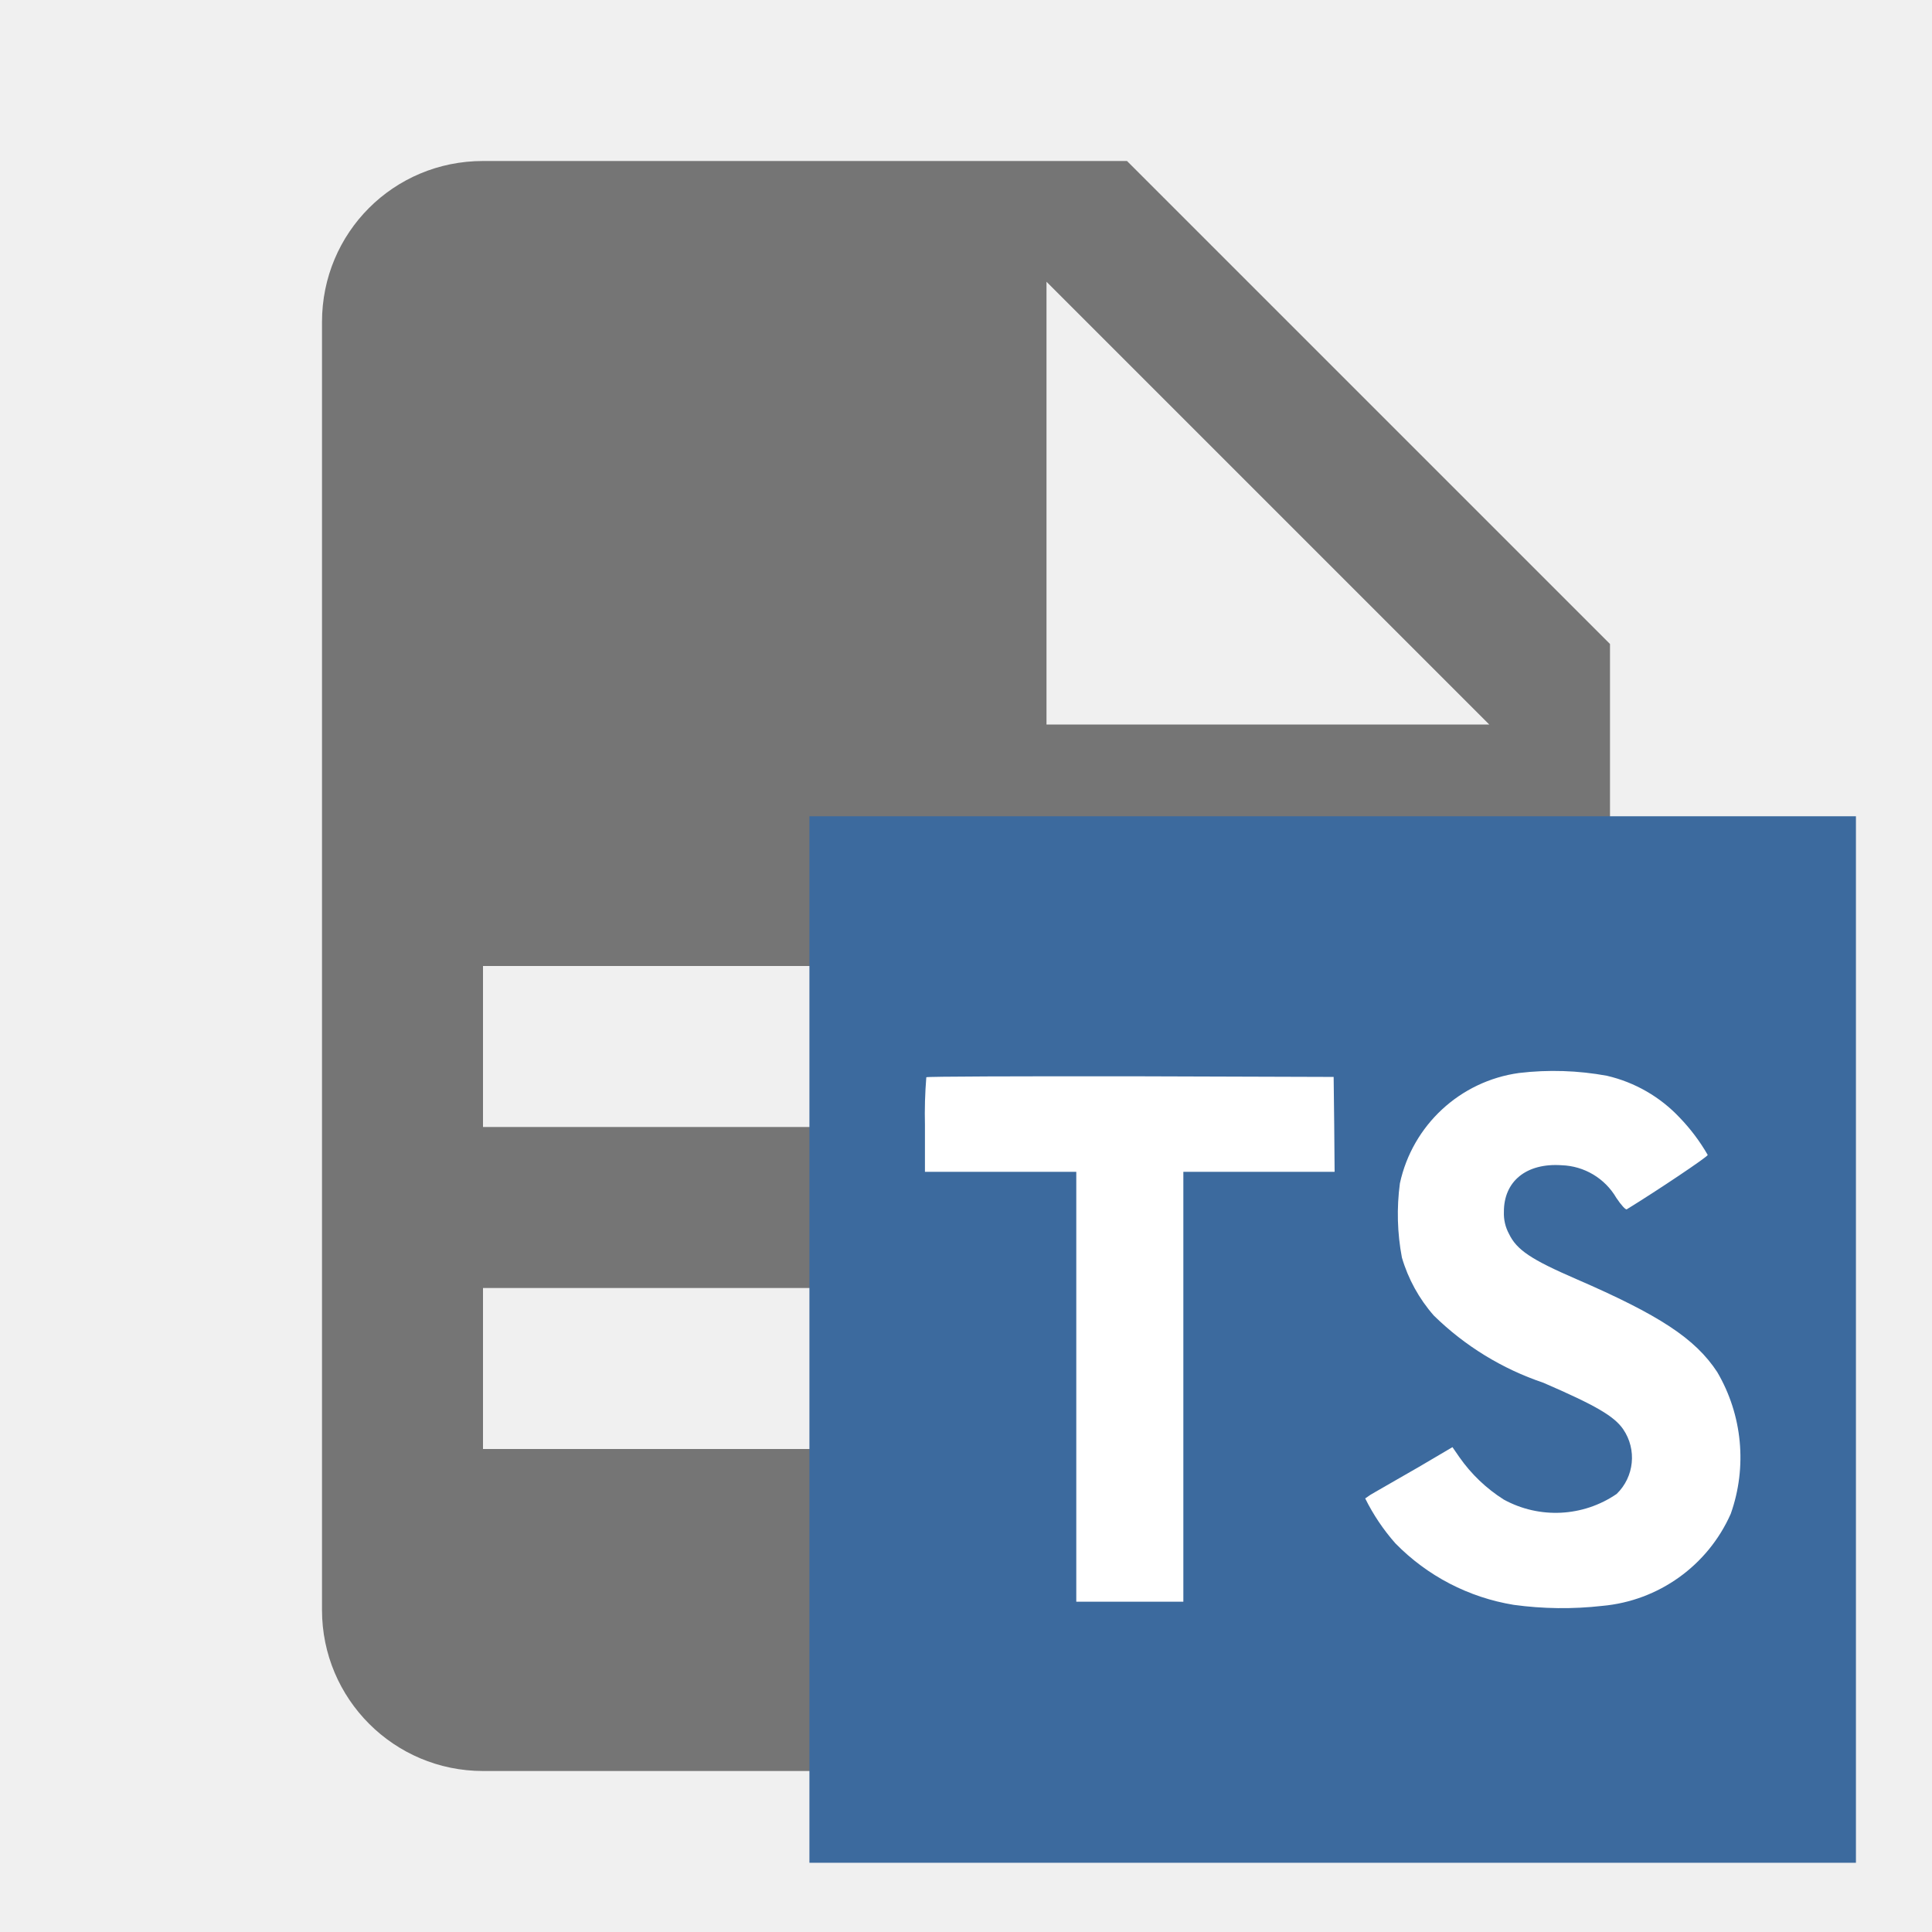
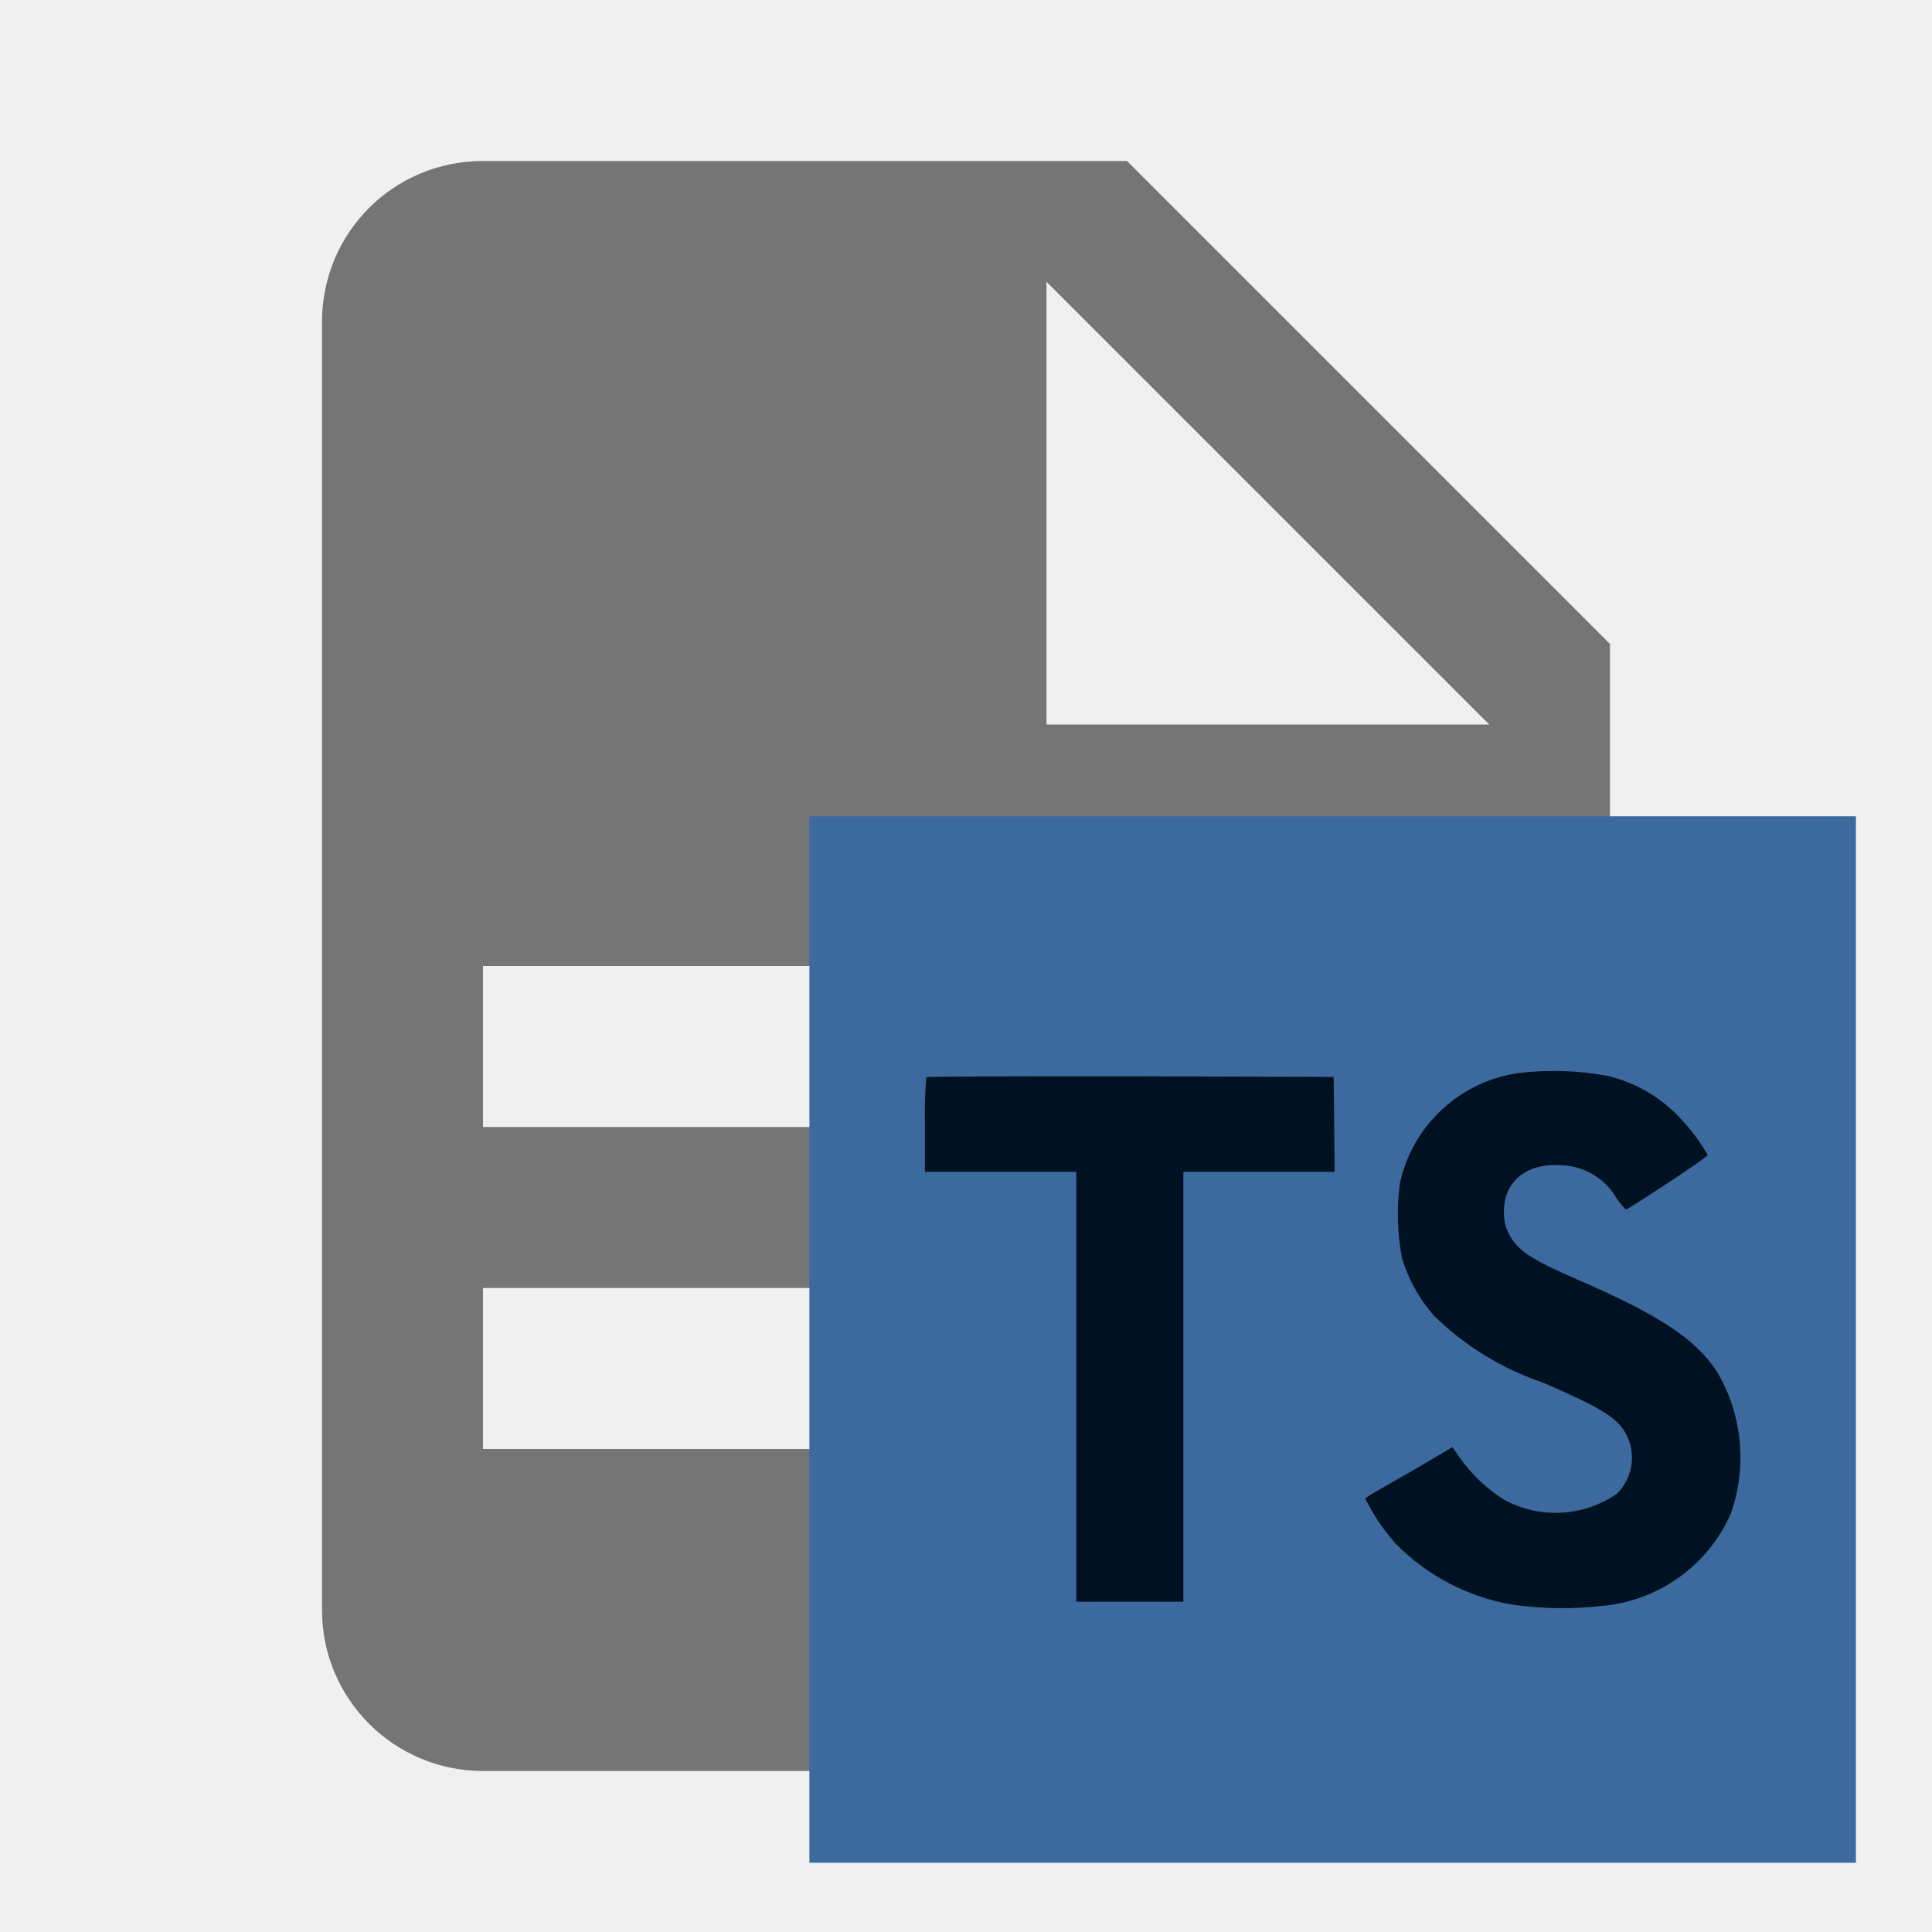
<svg xmlns="http://www.w3.org/2000/svg" filter="url(#saturation)" version="1.0" viewBox="0 0 24 24">
  <path d="M13 9h5.5L13 3.5V9M6 2h8l6 6v12a2 2 0 0 1-2 2H6a2 2 0 0 1-2-2V4c0-1.11.89-2 2-2m9 16v-2H6v2h9m3-4v-2H6v2h12z" fill="#757575" />
  <path fill="#3c6a9e" d="M10.055 10.14h13v13h-13z" />
-   <path d="M19.963 13.364a1.798 1.798 0 0 1 .903.52 2.379 2.379 0 0 1 .348.463c.004.02-.624.441-1.005.675-.014.01-.069-.05-.13-.141a.818.818 0 0 0-.68-.406c-.437-.03-.72.199-.717.582a.527.527 0 0 0 .063.27c.096.2.275.319.836.562 1.033.448 1.477.738 1.751 1.155a2.096 2.096 0 0 1 .168 1.761 1.935 1.935 0 0 1-1.597 1.144 4.428 4.428 0 0 1-1.099-.013 2.653 2.653 0 0 1-1.47-.764 2.55 2.55 0 0 1-.375-.558 1.079 1.079 0 0 1 .132-.084l.536-.308.416-.245.087.126a1.938 1.938 0 0 0 .55.525 1.341 1.341 0 0 0 1.403-.07.627.627 0 0 0 .081-.803c-.111-.162-.34-.296-.992-.578a3.575 3.575 0 0 1-1.36-.834 1.903 1.903 0 0 1-.397-.721 2.89 2.89 0 0 1-.025-.922 1.76 1.76 0 0 1 1.48-1.371 3.656 3.656 0 0 1 1.094.035zm-3.389.601.005.592H14.7v5.34H13.37v-5.34H11.49v-.579a5.682 5.682 0 0 1 .017-.596c.006-.01 1.15-.013 2.537-.012l2.523.008z" fill="#fff" />
+   <path fill="#001122" d="M19.963 13.364a1.798 1.798 0 0 1 .903.52 2.379 2.379 0 0 1 .348.463c.004.02-.624.441-1.005.675-.014.01-.069-.05-.13-.141a.818.818 0 0 0-.68-.406c-.437-.03-.72.199-.717.582a.527.527 0 0 0 .063.27c.096.2.275.319.836.562 1.033.448 1.477.738 1.751 1.155a2.096 2.096 0 0 1 .168 1.761 1.935 1.935 0 0 1-1.597 1.144 4.428 4.428 0 0 1-1.099-.013 2.653 2.653 0 0 1-1.47-.764 2.55 2.55 0 0 1-.375-.558 1.079 1.079 0 0 1 .132-.084l.536-.308.416-.245.087.126a1.938 1.938 0 0 0 .55.525 1.341 1.341 0 0 0 1.403-.07.627.627 0 0 0 .081-.803c-.111-.162-.34-.296-.992-.578a3.575 3.575 0 0 1-1.36-.834 1.903 1.903 0 0 1-.397-.721 2.89 2.89 0 0 1-.025-.922 1.76 1.76 0 0 1 1.48-1.371 3.656 3.656 0 0 1 1.094.035zm-3.389.601.005.592H14.7v5.34H13.37v-5.34H11.49v-.579a5.682 5.682 0 0 1 .017-.596c.006-.01 1.15-.013 2.537-.012l2.523.008z" />
</svg>
